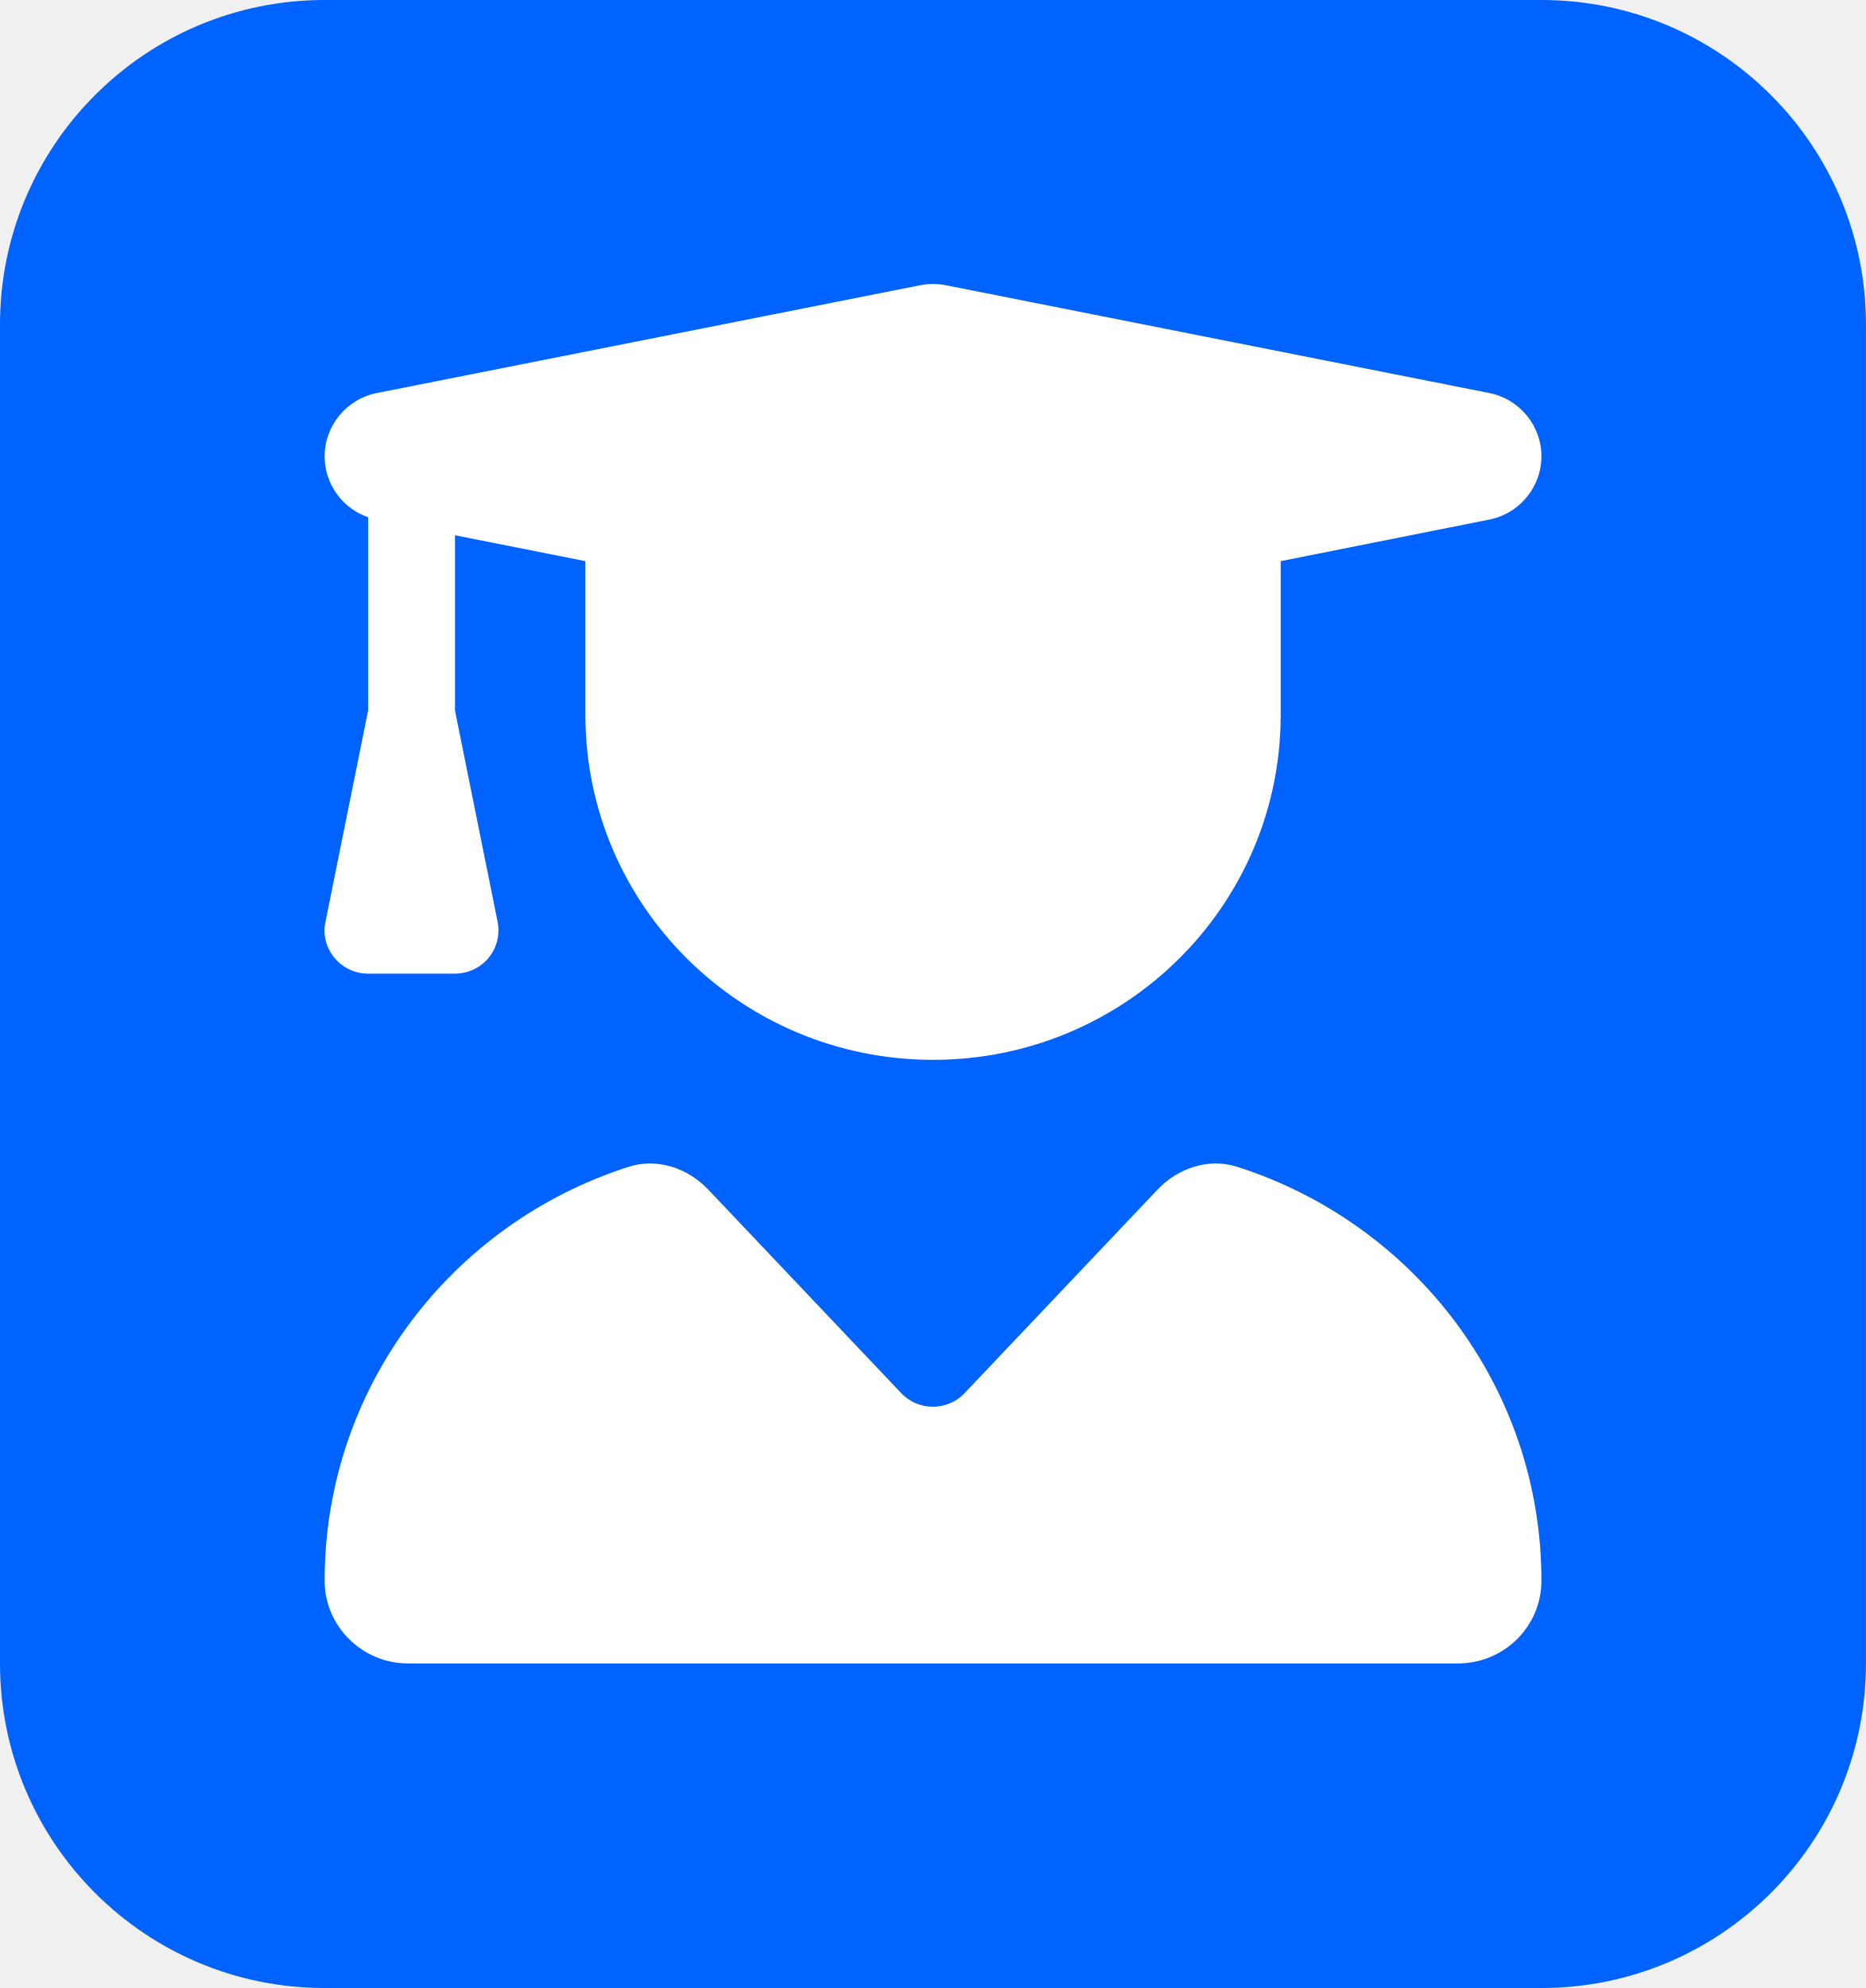
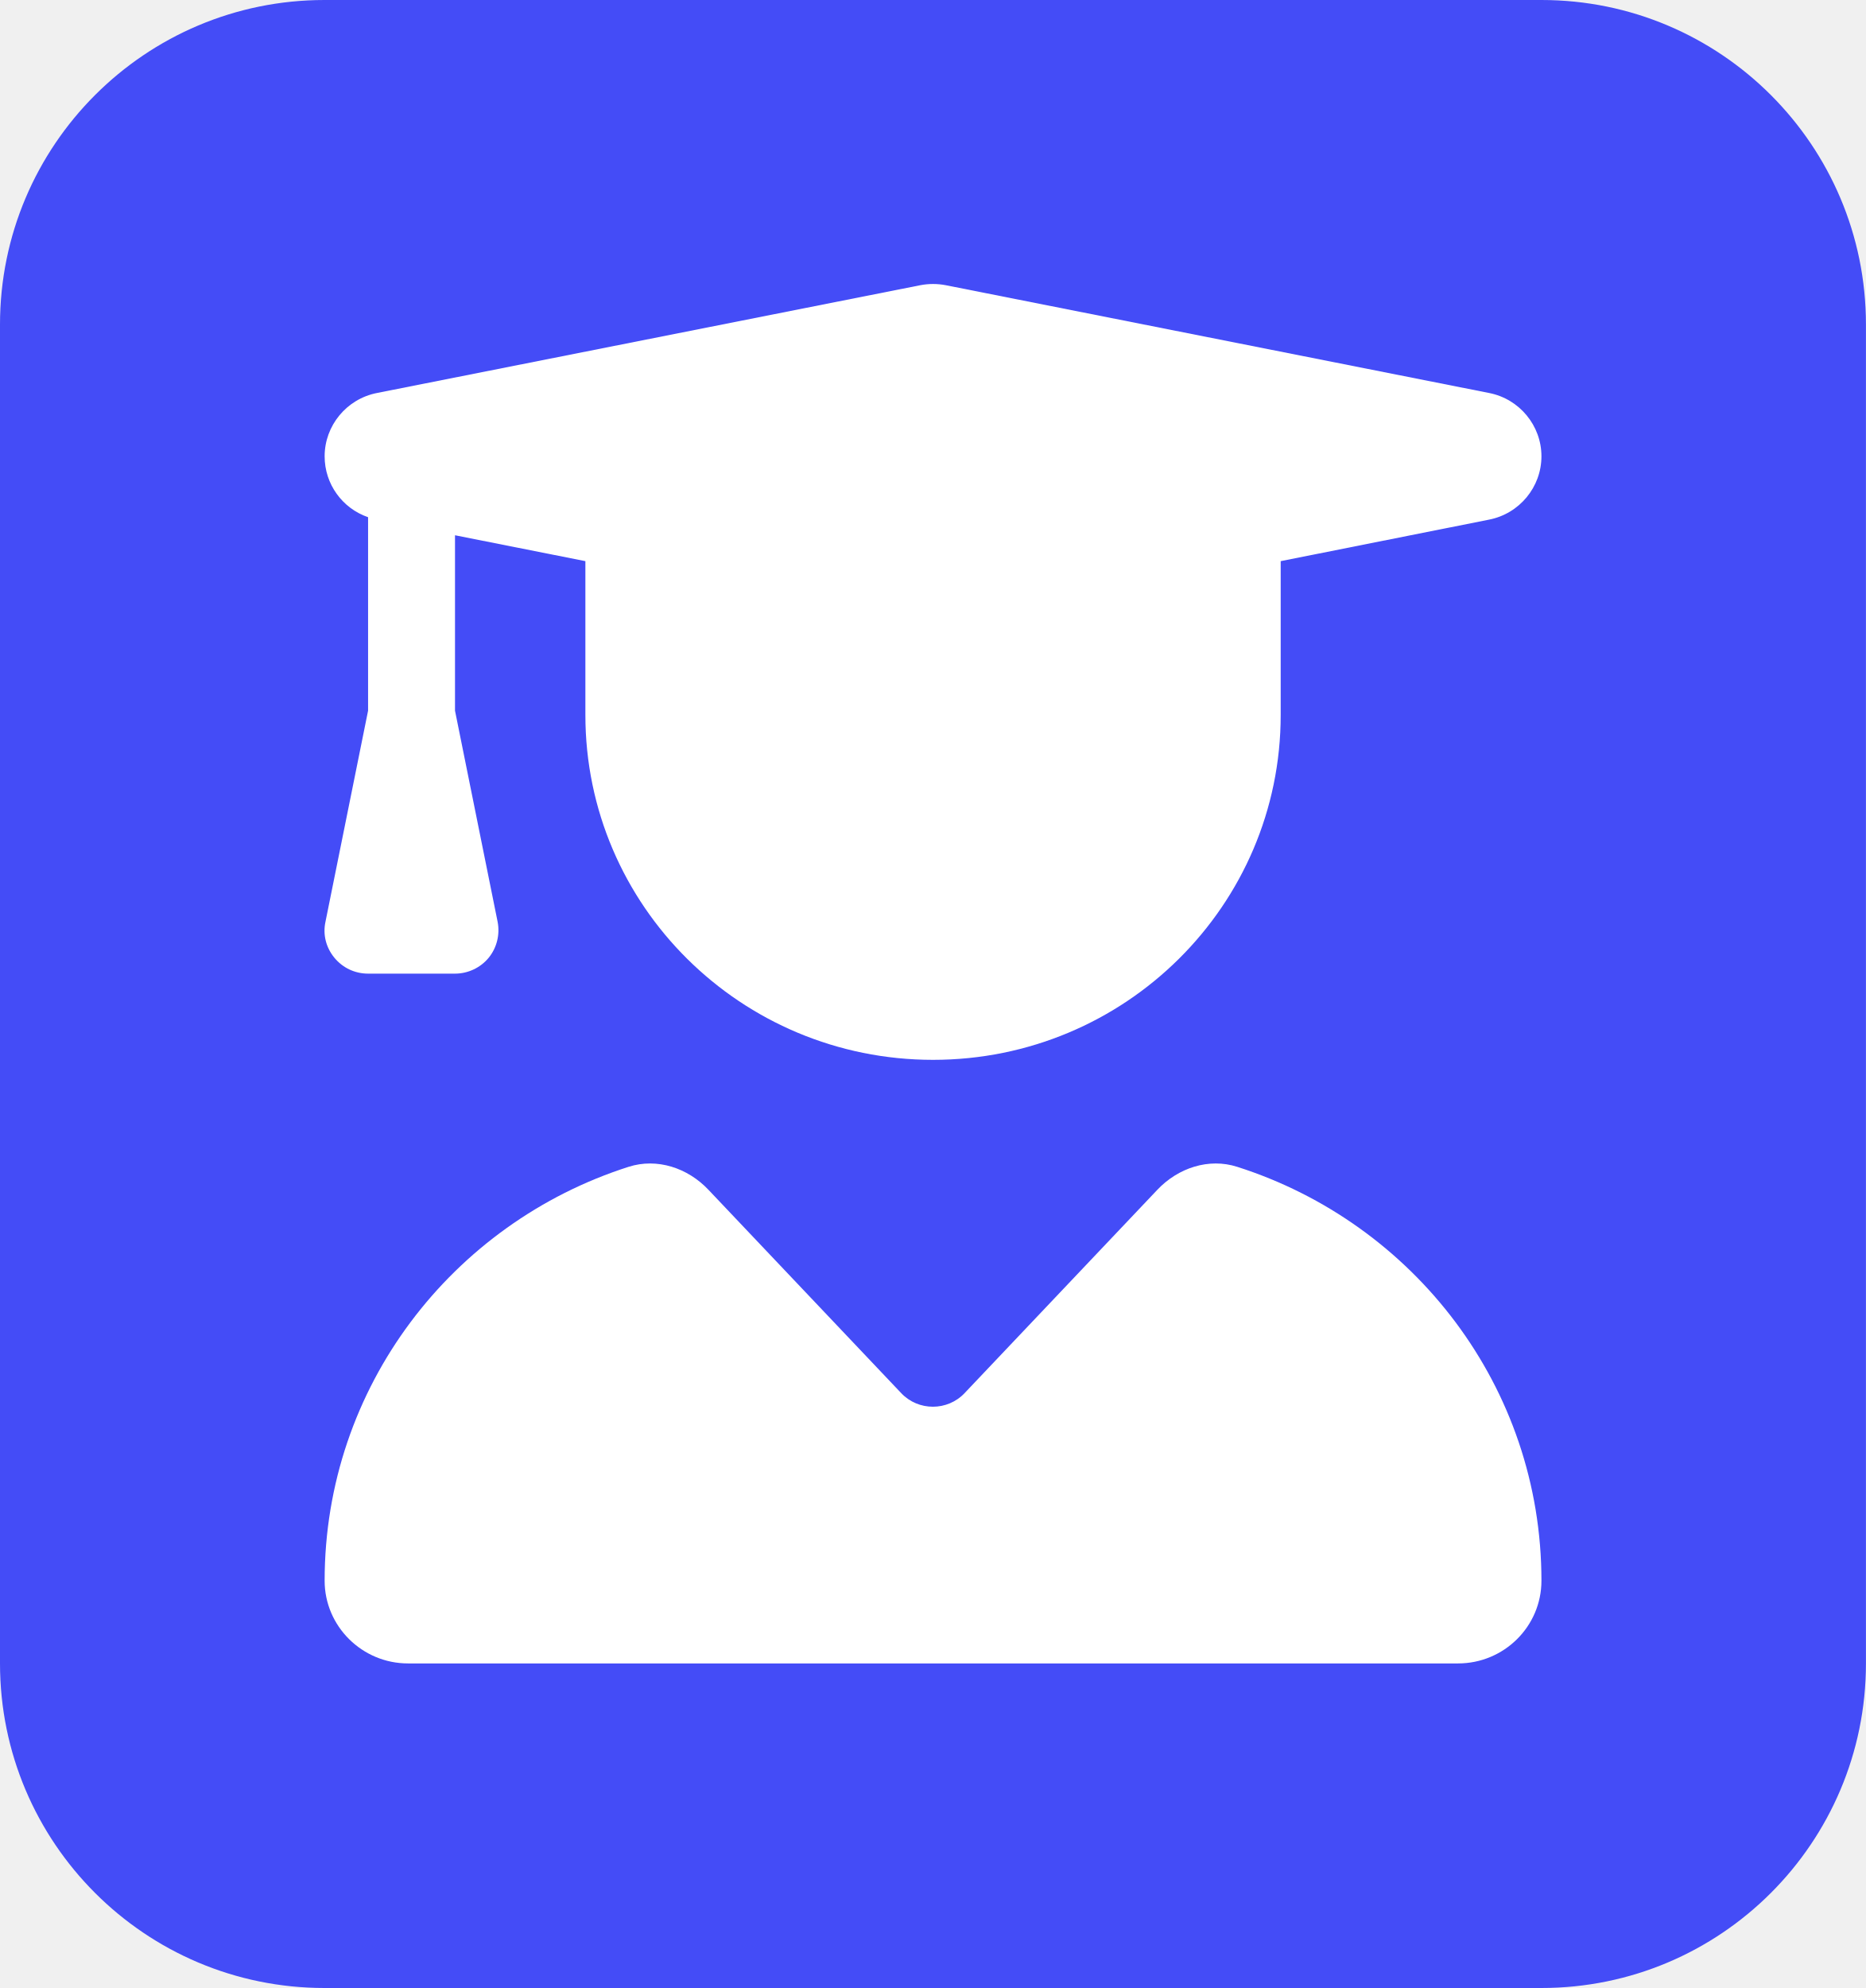
<svg xmlns="http://www.w3.org/2000/svg" width="46" height="49" viewBox="0 0 46 49" fill="none">
-   <rect width="46" height="49" rx="8" fill="#0062FF" />
+   <rect width="46" height="49" rx="8" fill="#444CF7" />
  <path d="M22.687 7.03C22.894 6.99 23.109 6.99 23.316 7.03L36.708 9.686C37.458 9.832 38 10.49 38 11.247C38 12.004 37.458 12.662 36.708 12.808L31.572 13.831V17.623C31.572 22.318 27.735 26.123 23.002 26.123C18.268 26.123 14.431 22.318 14.431 17.623V13.831L11.217 13.193V17.517L12.268 22.723C12.328 23.035 12.248 23.361 12.047 23.607C11.846 23.852 11.538 23.998 11.217 23.998H9.074C8.753 23.998 8.452 23.859 8.244 23.607C8.036 23.354 7.956 23.035 8.023 22.723L9.074 17.517V12.748C8.438 12.529 8.003 11.931 8.003 11.247C8.003 10.49 8.545 9.832 9.295 9.686L22.687 7.03ZM15.495 28.76C16.199 28.534 16.955 28.787 17.464 29.325L22.218 34.339C22.64 34.784 23.356 34.784 23.778 34.339L28.532 29.325C29.041 28.787 29.798 28.534 30.501 28.76C34.853 30.148 38 34.186 38 38.961C38 40.09 37.076 41 35.944 41H10.059C8.927 41 8.003 40.084 8.003 38.961C8.003 34.186 11.15 30.148 15.495 28.76Z" fill="white" />
</svg>
